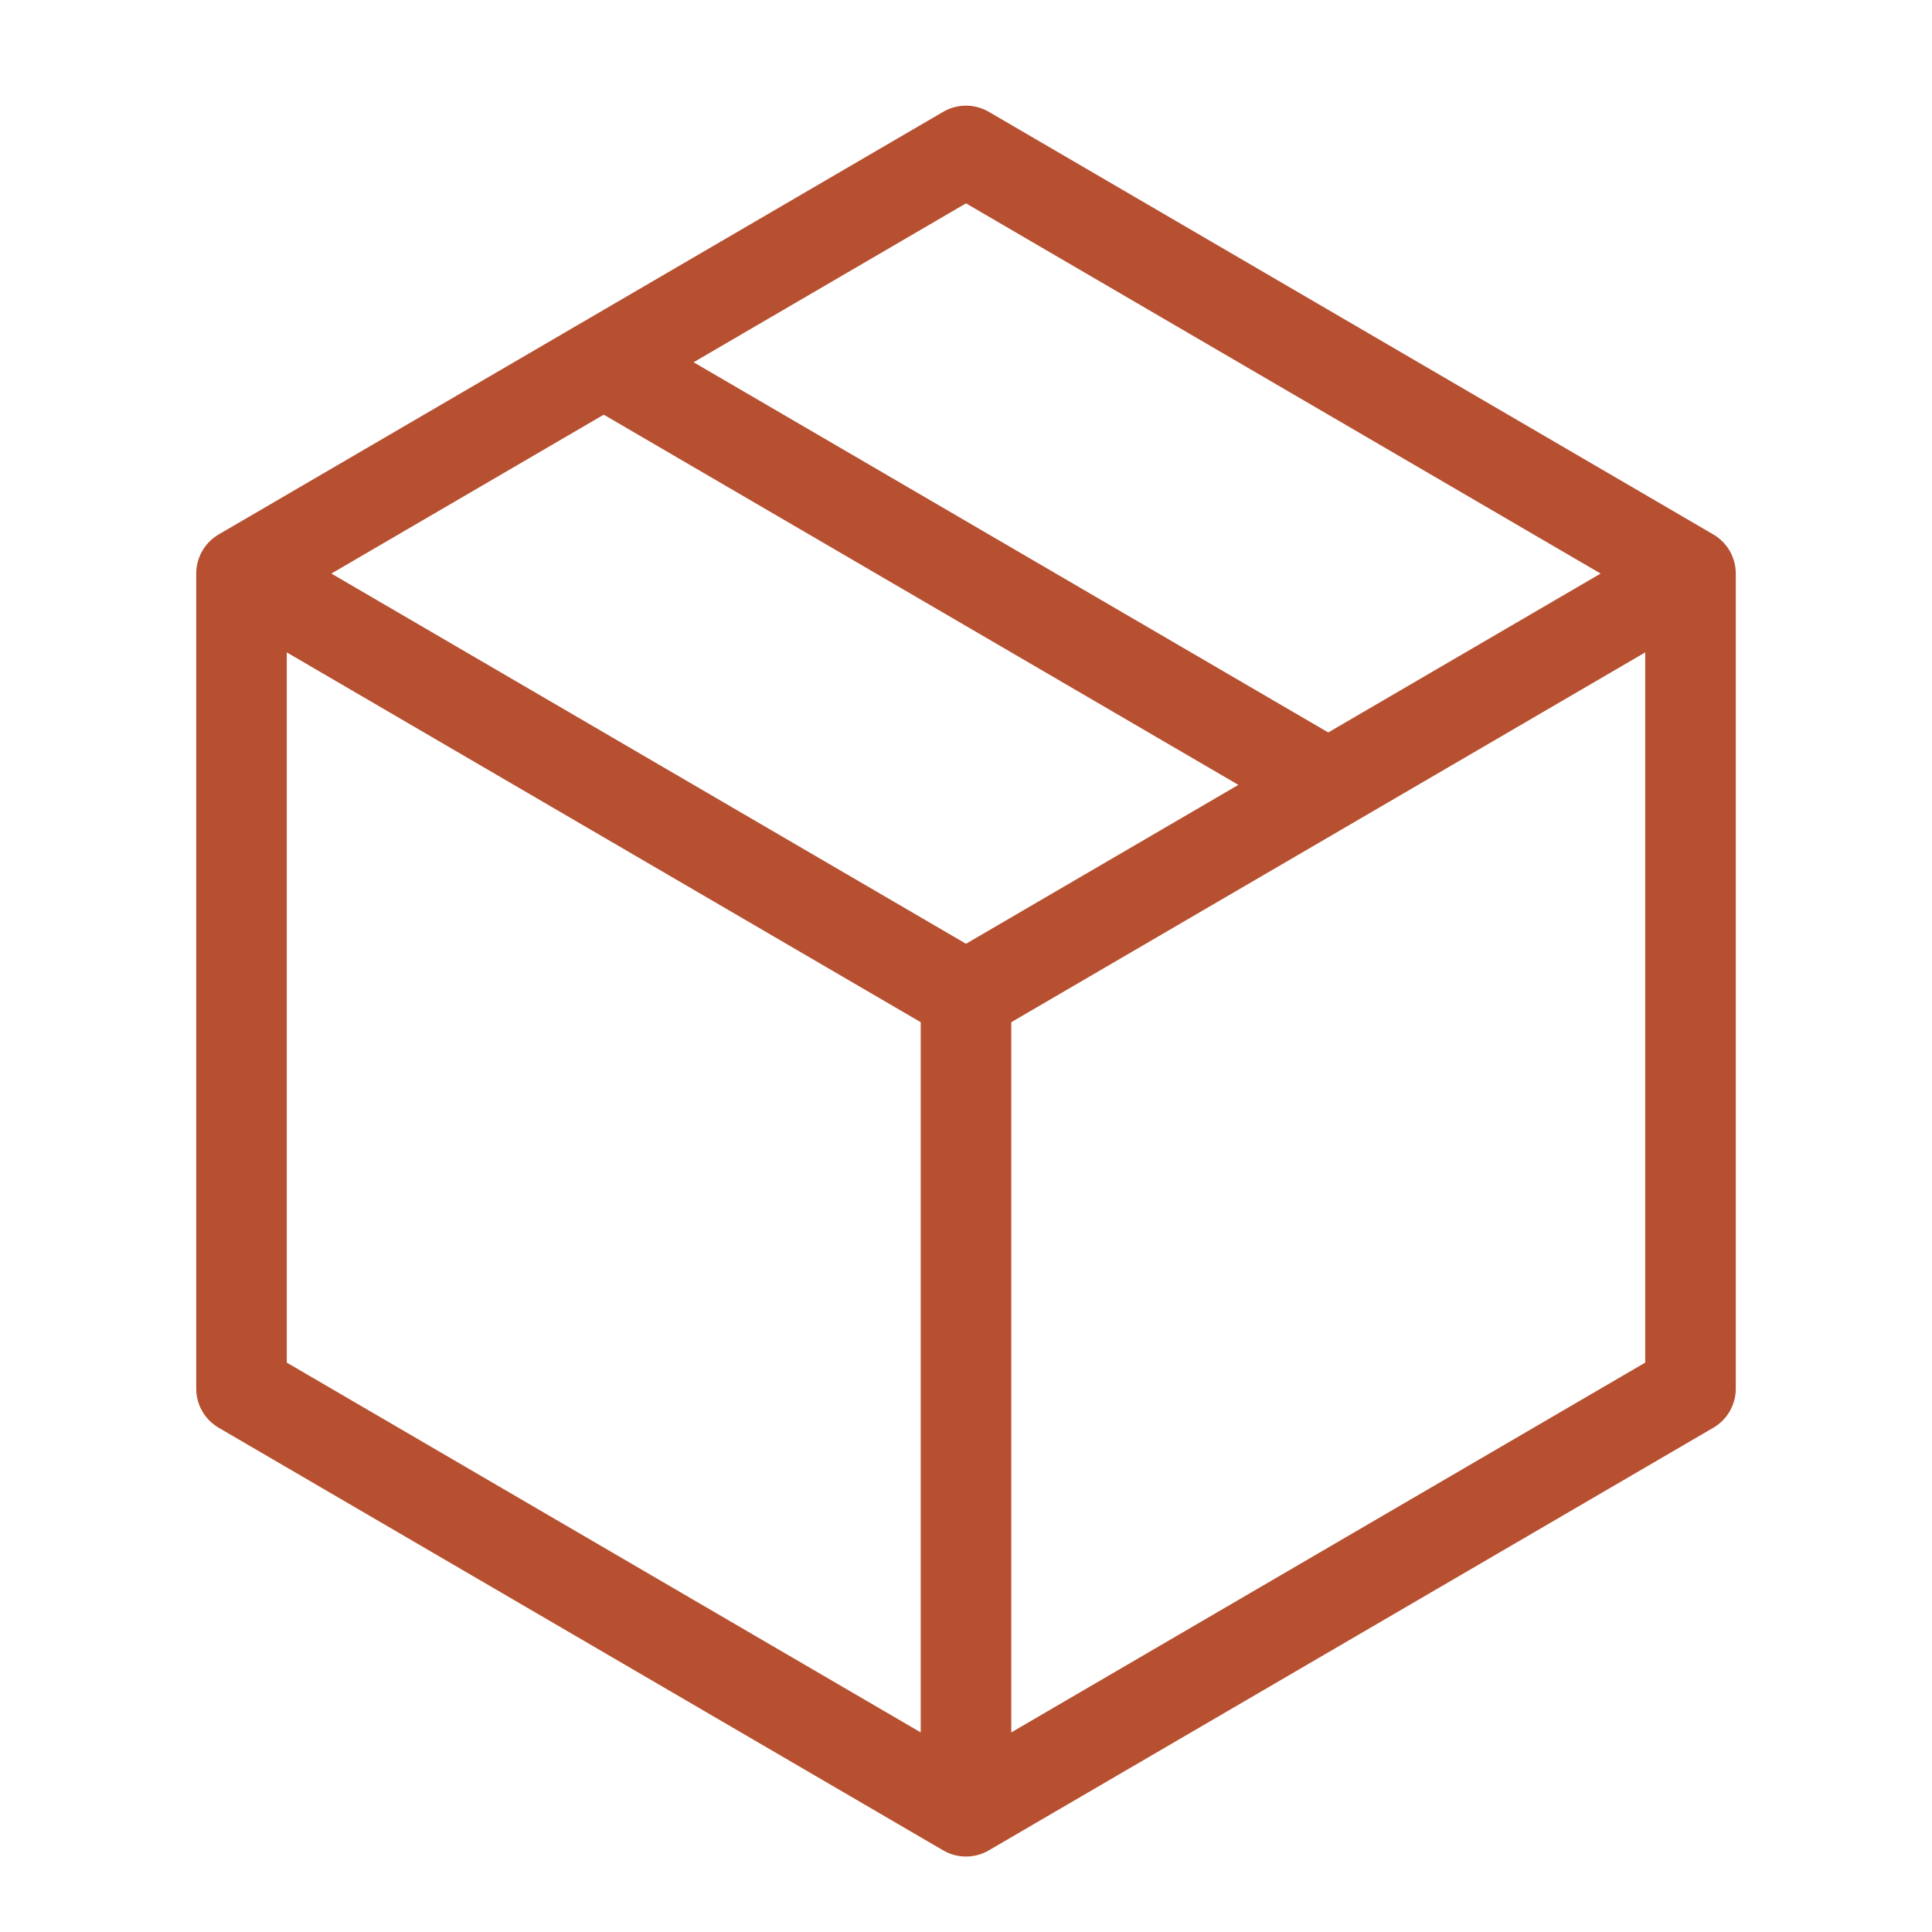
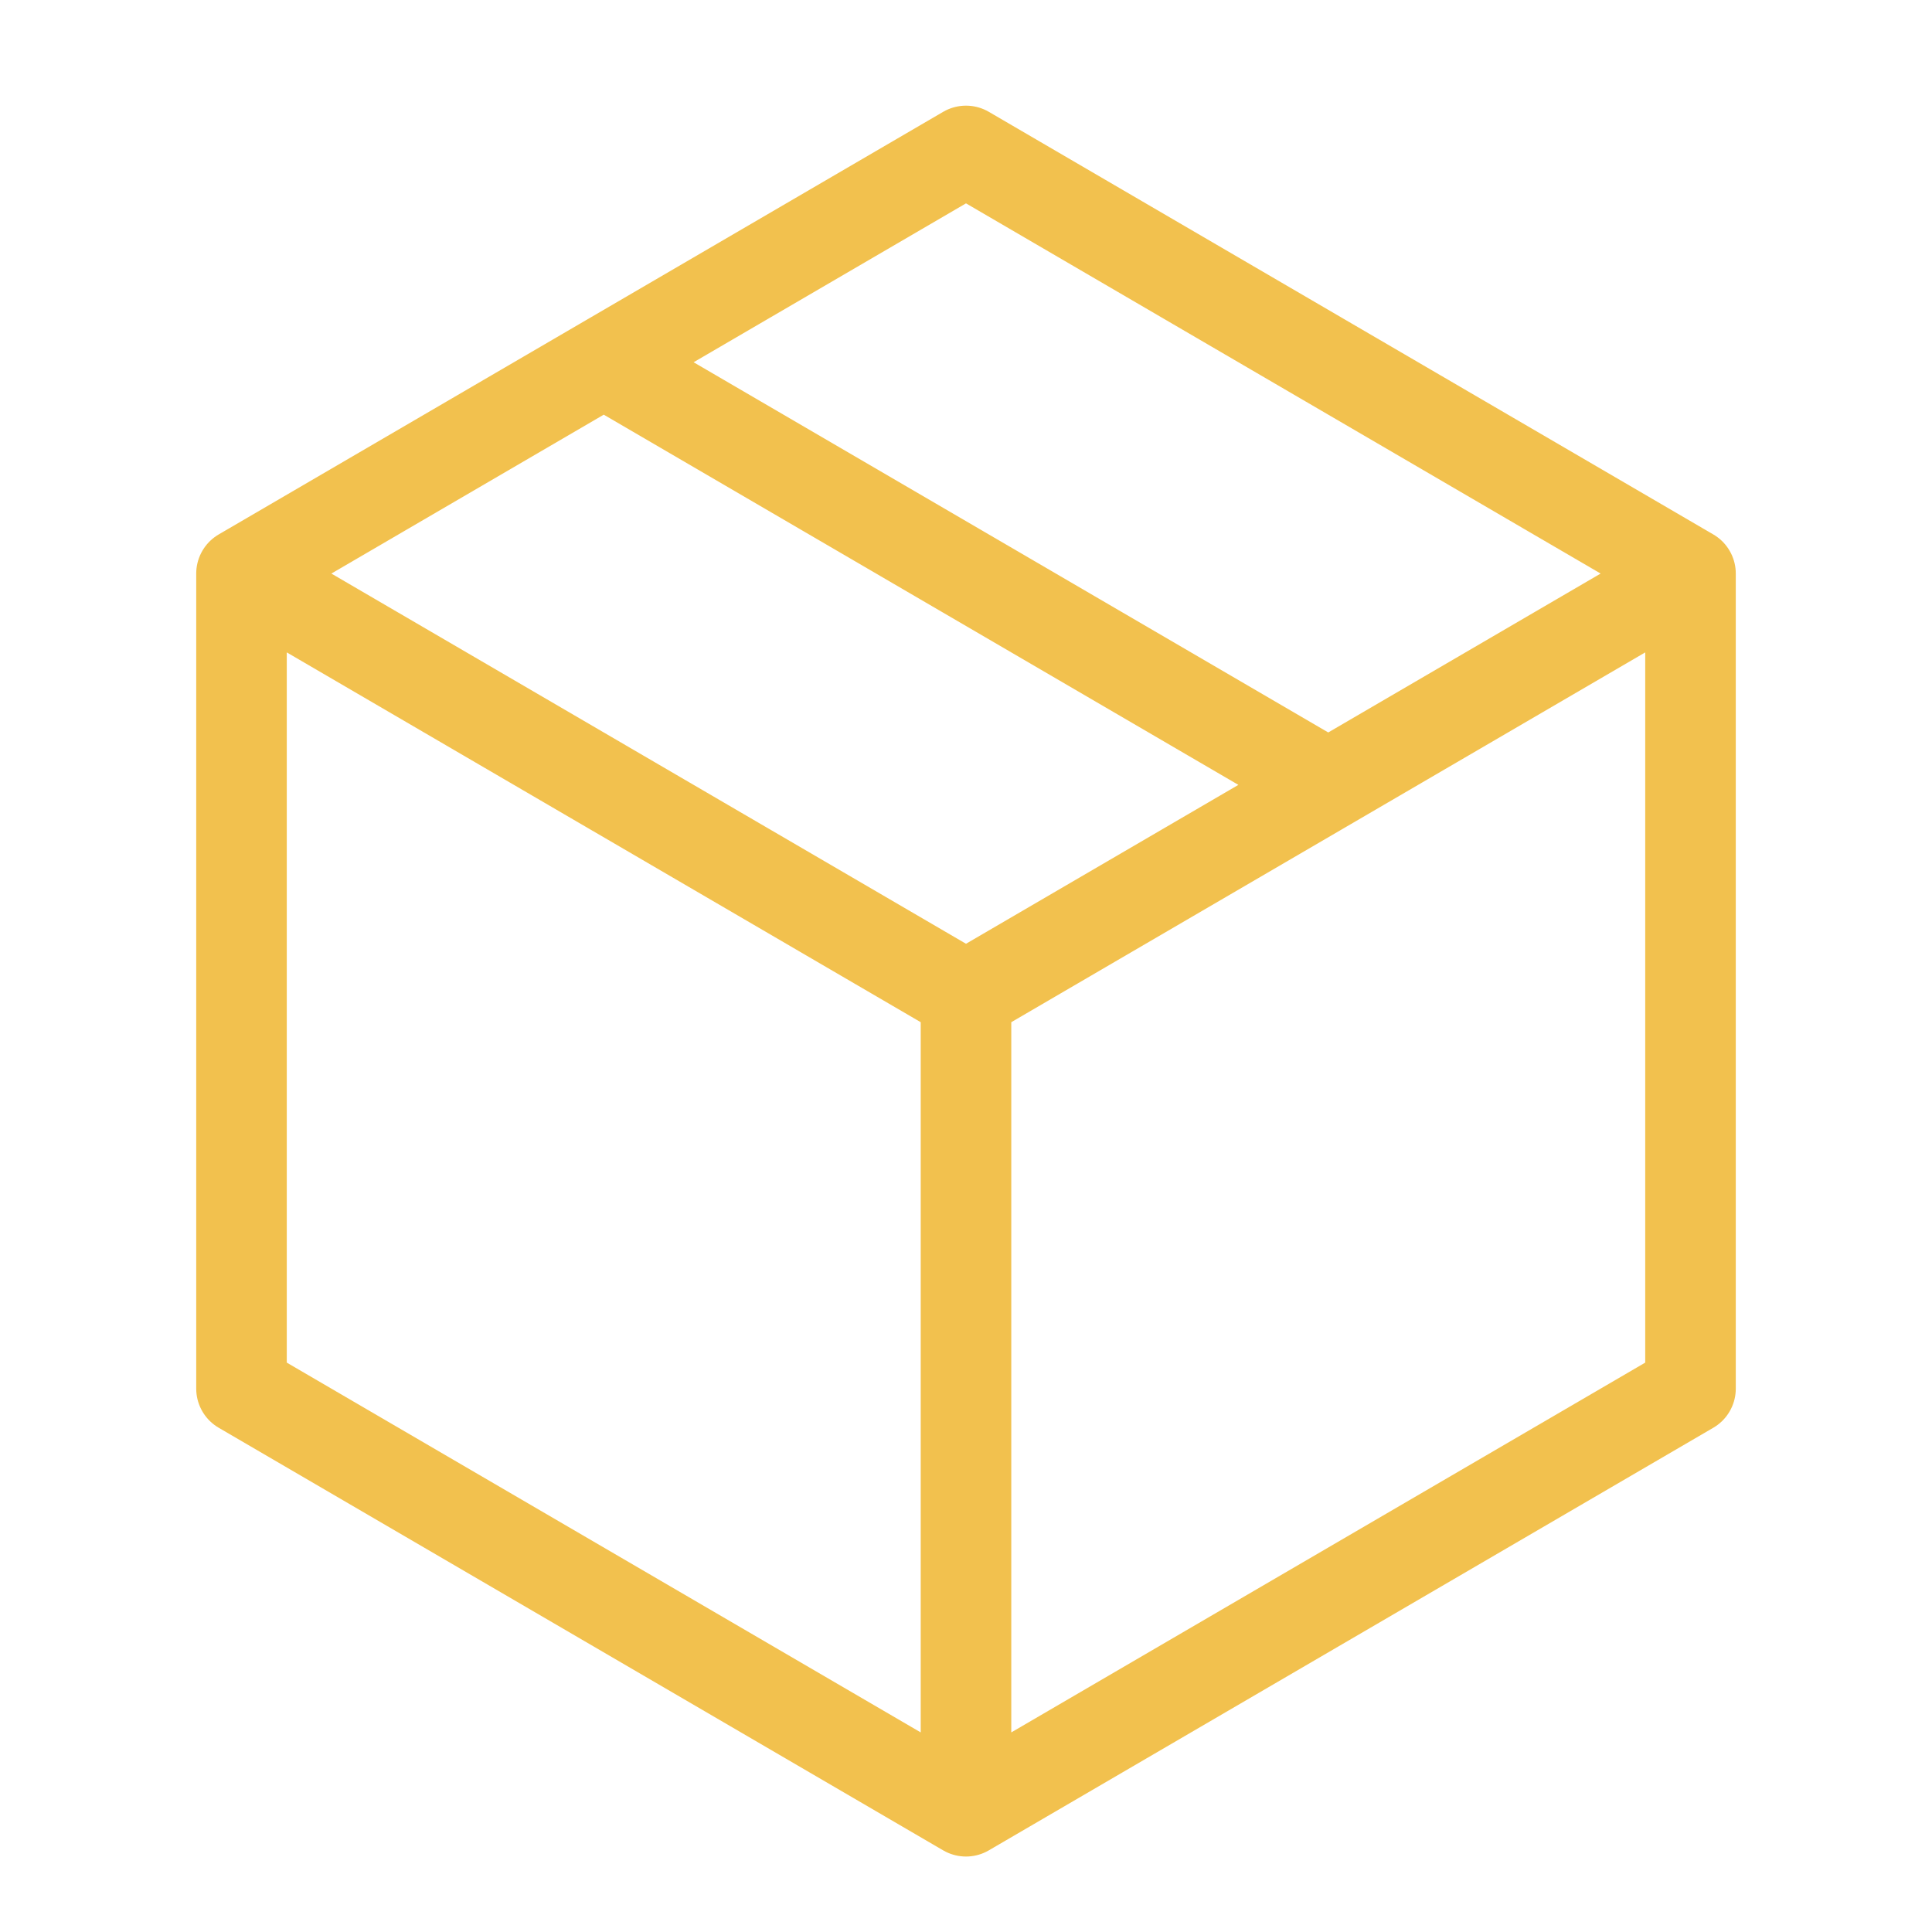
<svg xmlns="http://www.w3.org/2000/svg" width="64" height="64" viewBox="0 0 64 64">
-   <g fill="none" stroke="#b65030" stroke-width="3" stroke-linecap="round" stroke-linejoin="round">
+   <g fill="none" stroke="#f2c14e" stroke-width="3" stroke-linecap="round" stroke-linejoin="round">
    <path d="m32 5 24 14v27L32 60 8 46V19zM8 19l24 14 24-14M32 33v27M20 12l24 14" />
  </g>
</svg>
